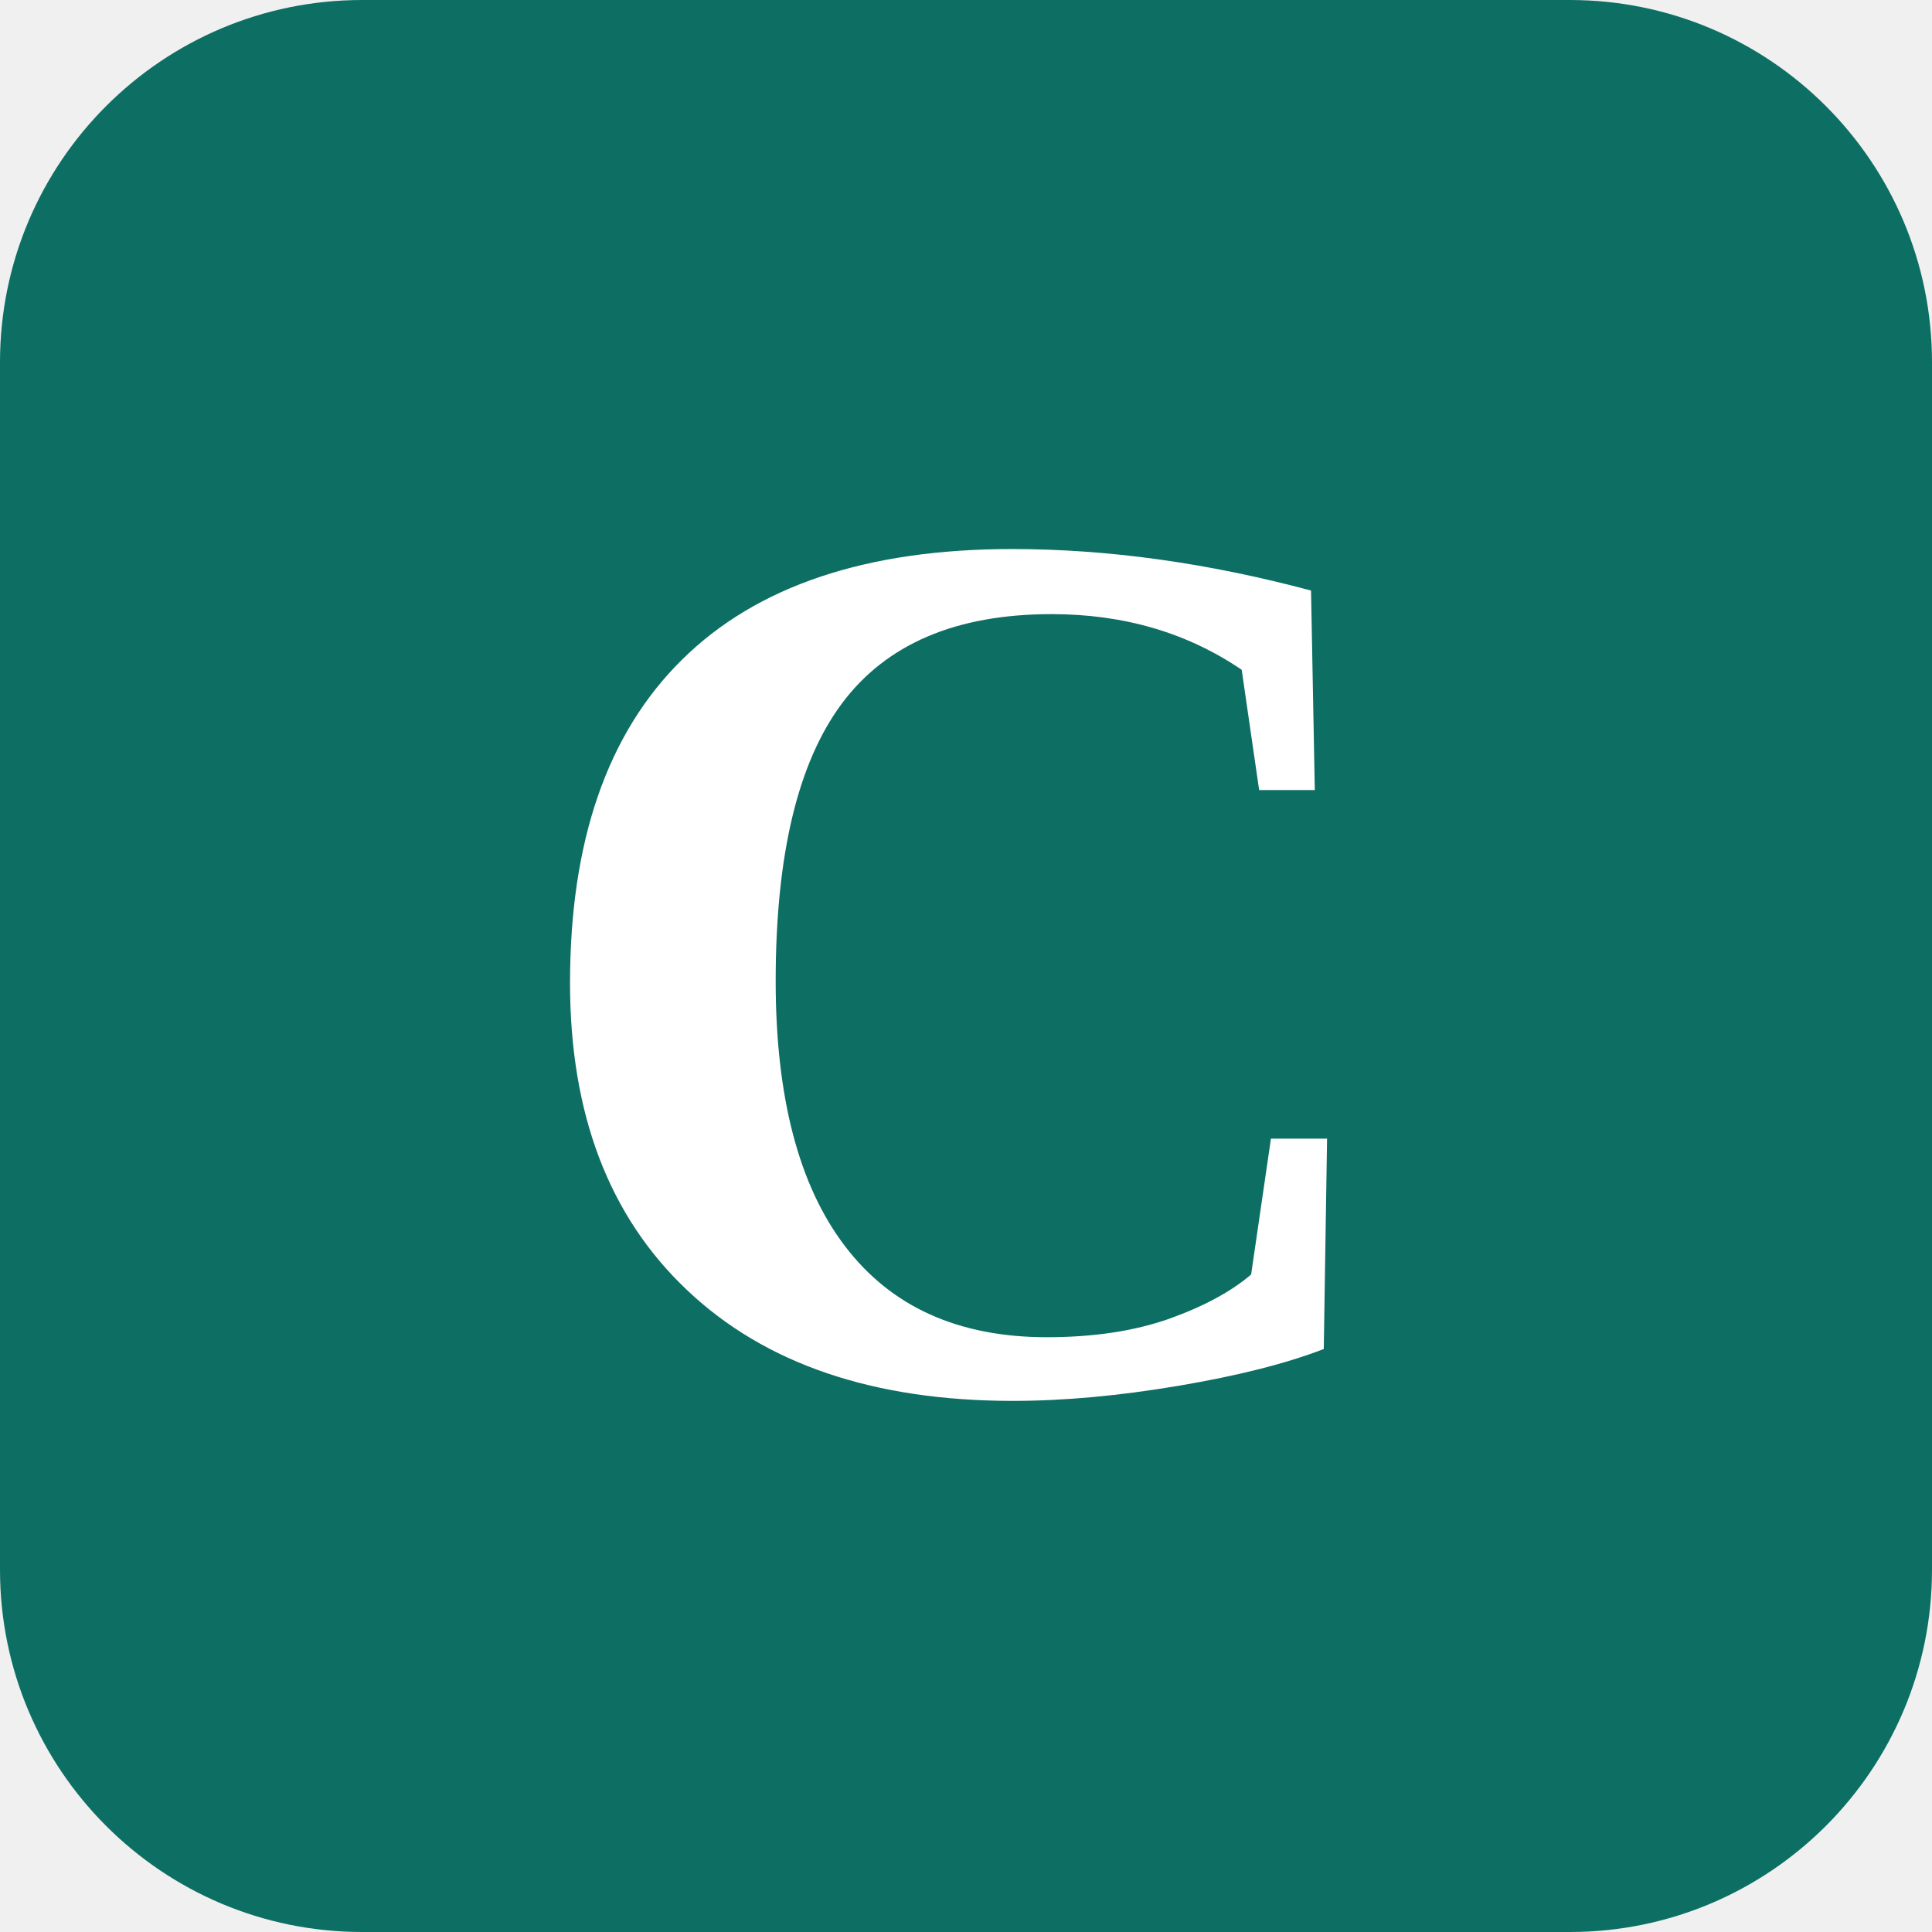
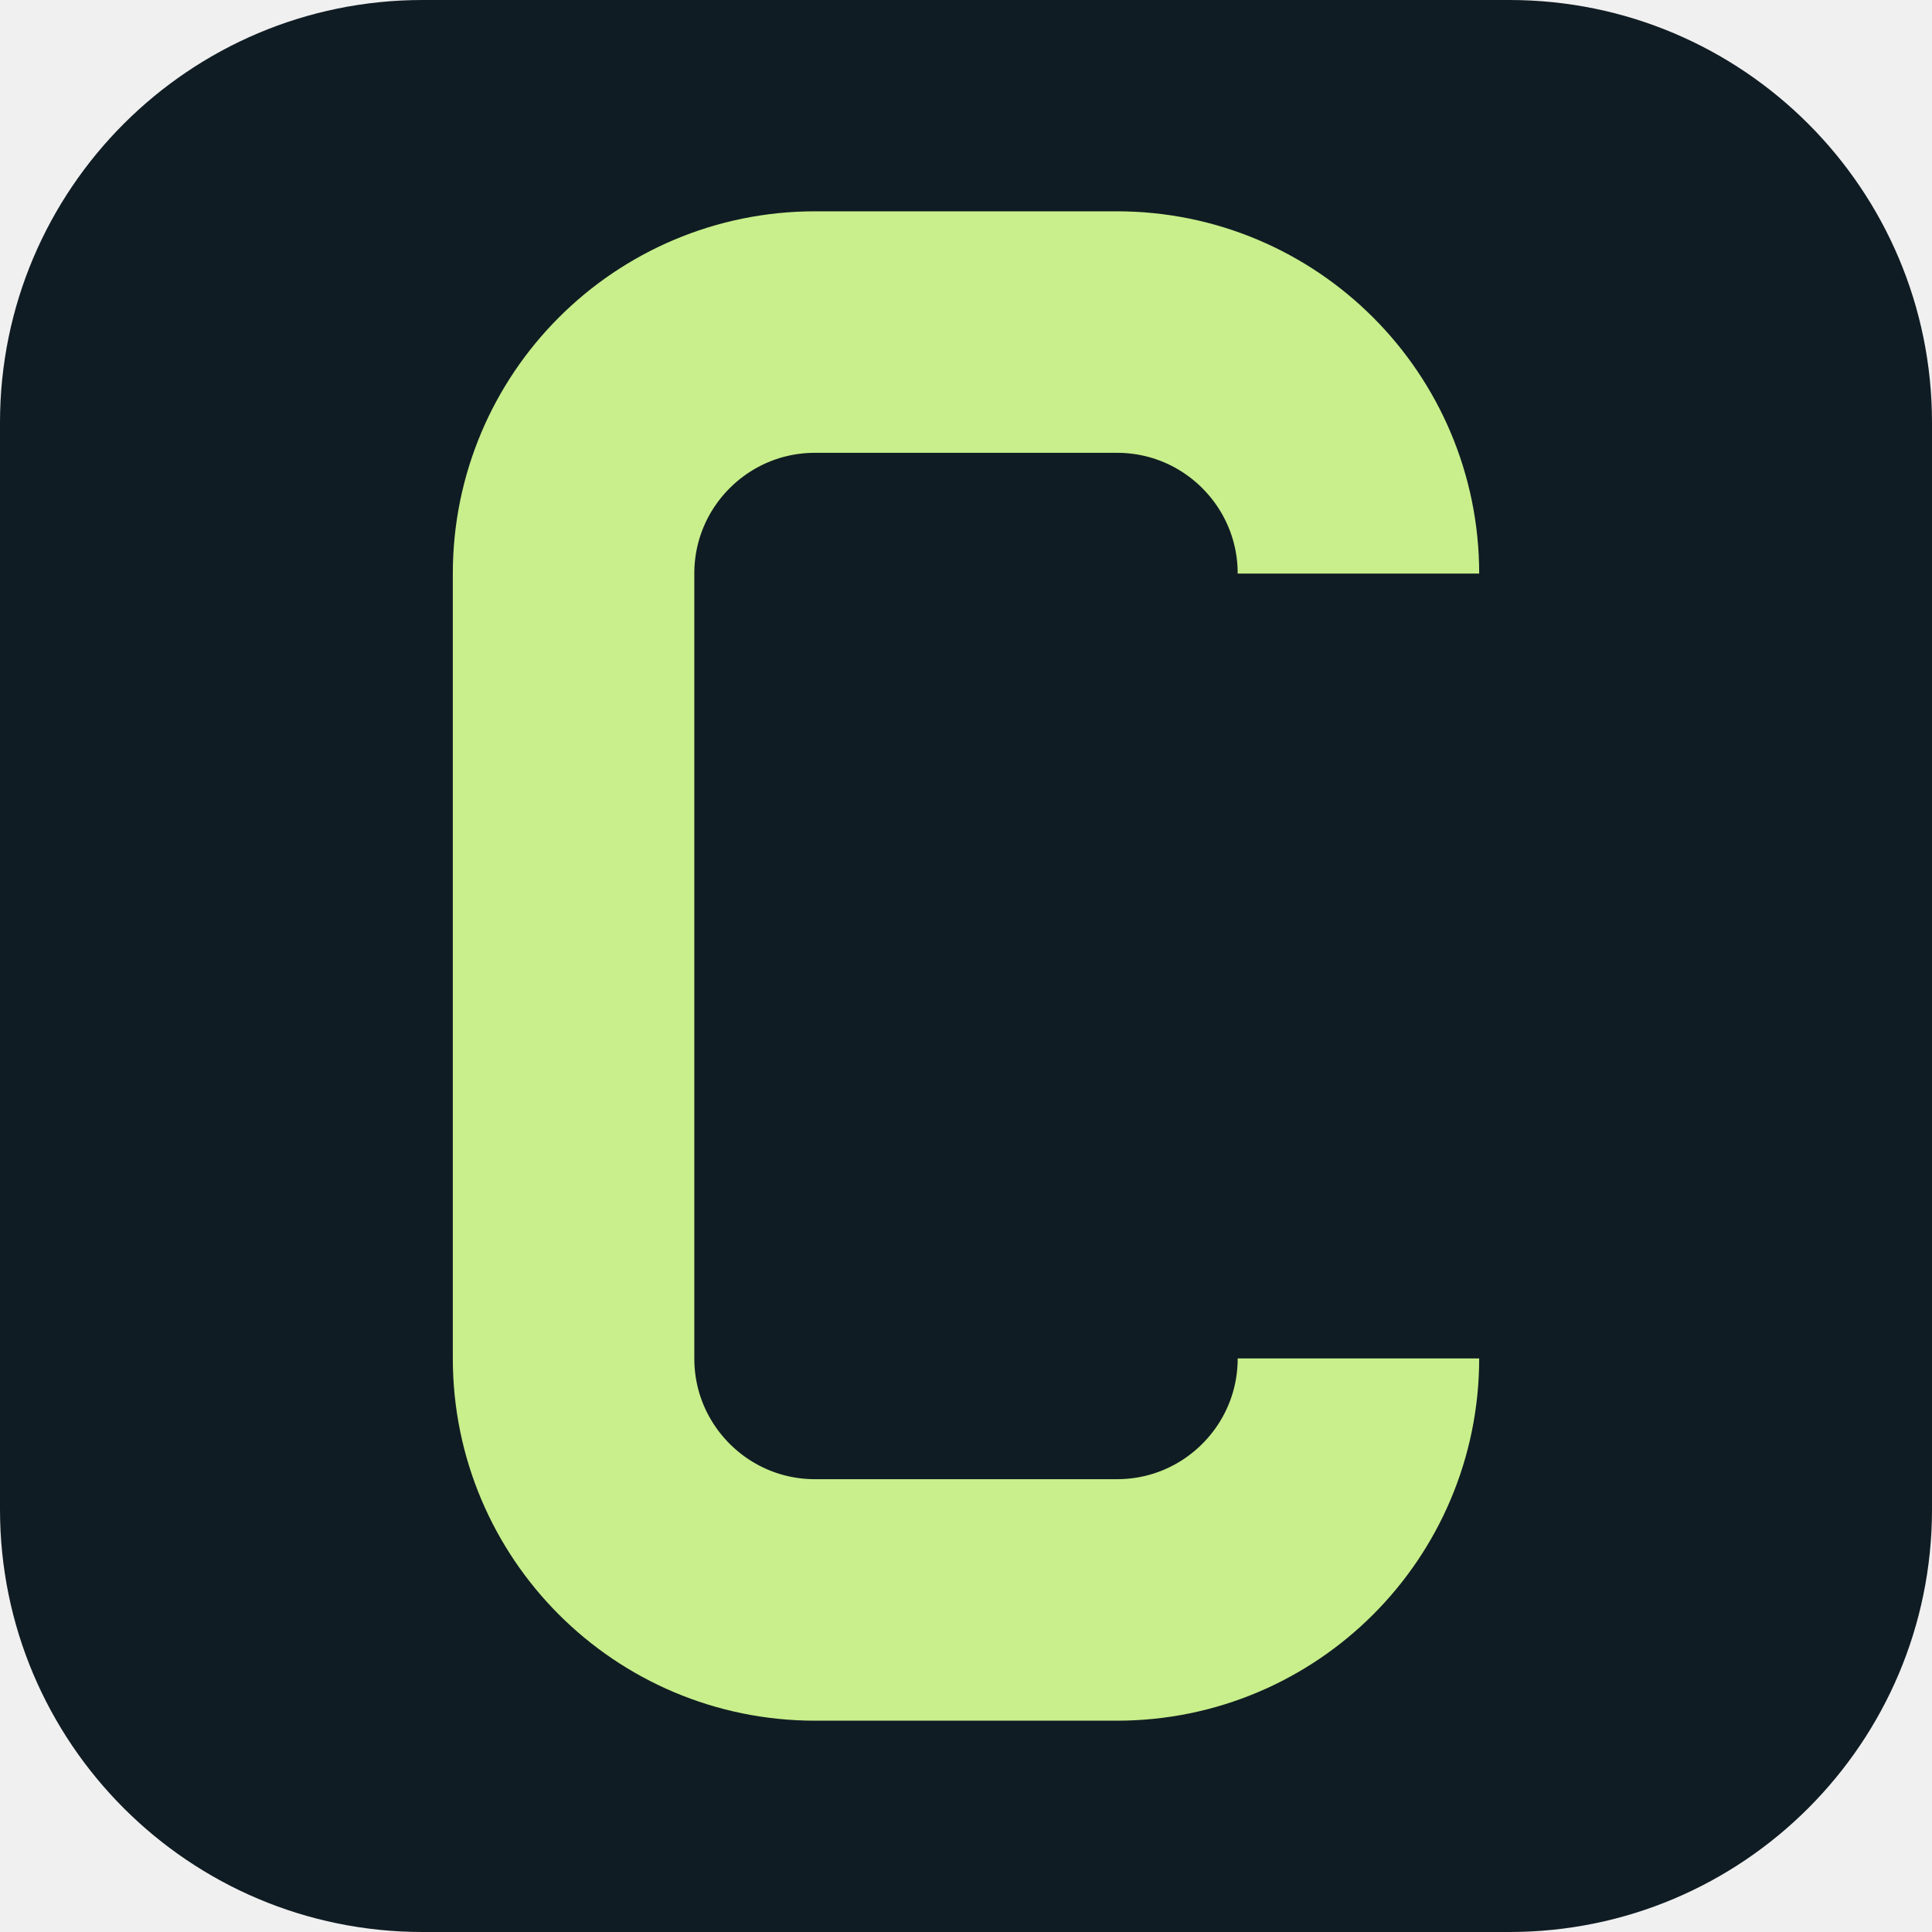
<svg xmlns="http://www.w3.org/2000/svg" viewBox="0 0 64 64">
-   <rect width="64" height="64" rx="12" fill="#0d6e63" />
-   <text x="32" y="46" font-family="Georgia, 'Times New Roman', serif" font-size="42" font-weight="bold" text-anchor="middle" fill="#ffffff">C</text>
+   <rect width="64" height="64" rx="14" fill="#101c23" />
+   <path d="M45 19a8 8 0 0 0-8-8H27a8 8 0 0 0-8 8v26a8 8 0 0 0 8 8h10a8 8 0 0 0 8-8" fill="none" stroke="#c8ef8b" stroke-width="8" />
</svg>
